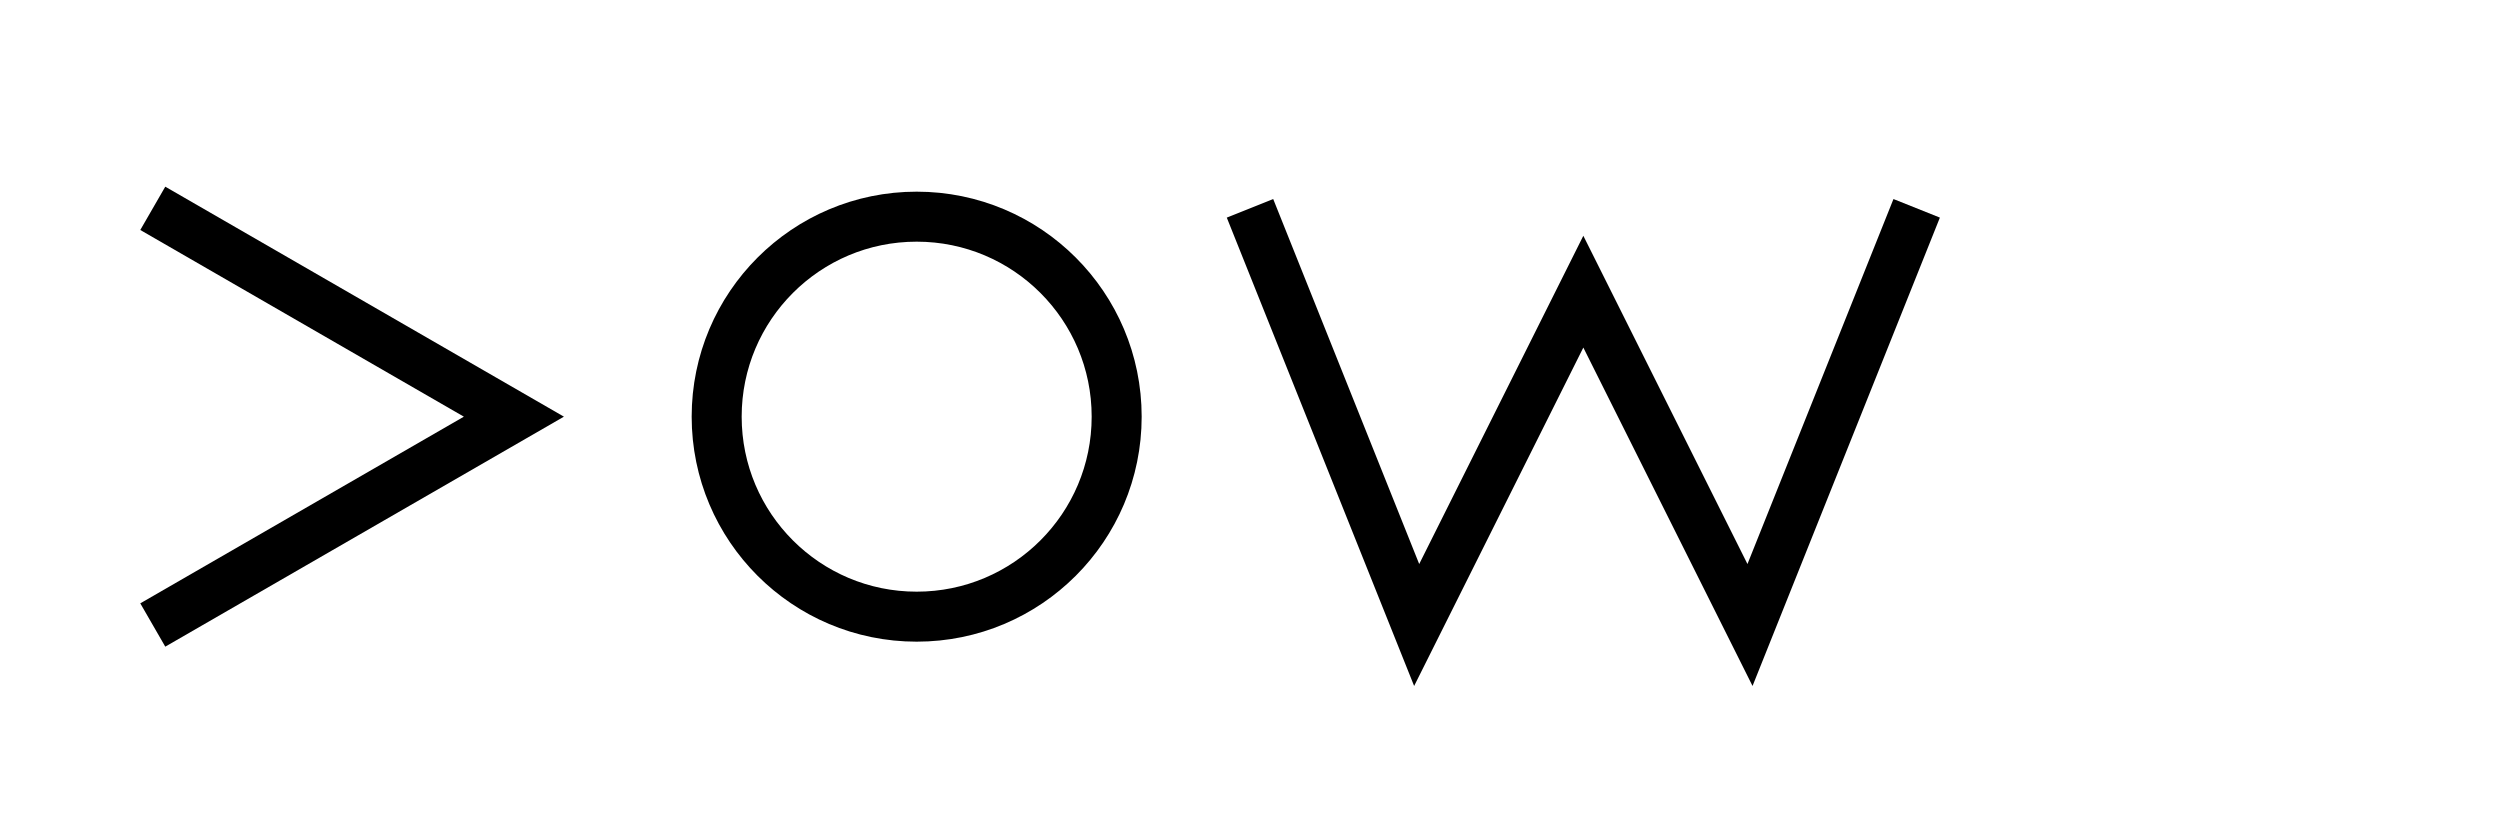
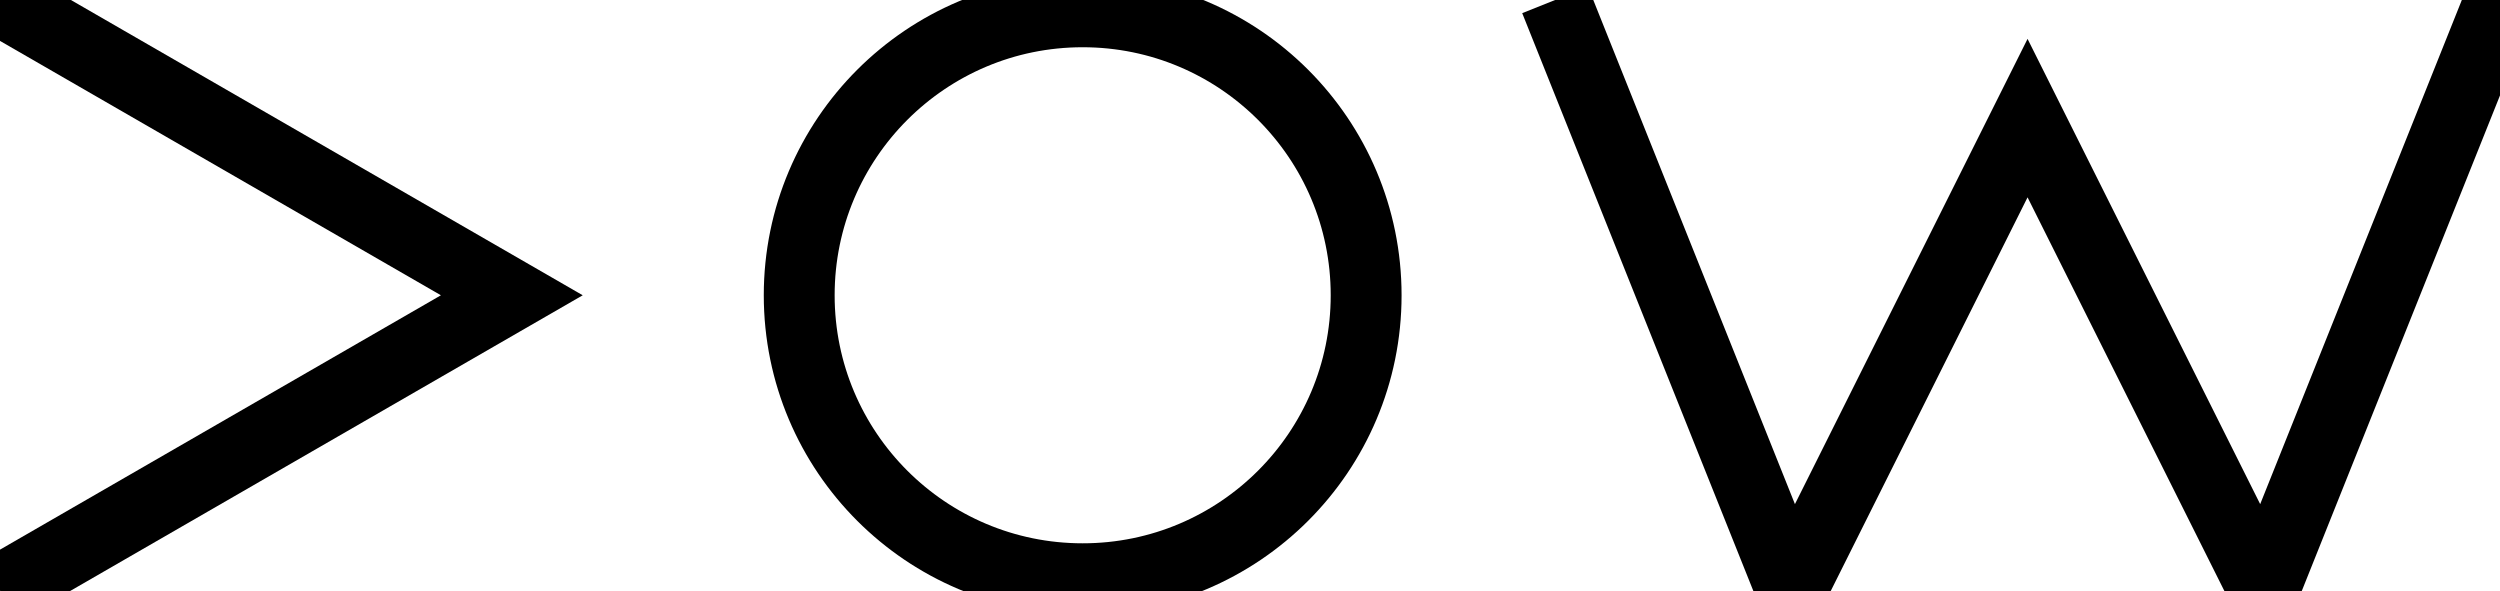
- <svg xmlns="http://www.w3.org/2000/svg" viewBox="0 0 900 300" role="img" aria-label="VOW logo">
+ <svg xmlns="http://www.w3.org/2000/svg" viewBox="55 75 635 150" role="img" aria-label="VOW logo">
  <g fill="none" stroke="#000000" stroke-width="18" stroke-linecap="butt" stroke-linejoin="miter">
    <path d="M55 75 L185 150 L55 225" />
    <circle cx="330" cy="150" r="72" />
    <path d="M450 75 L510 225 L570 105 L630 225 L690 75" />
  </g>
</svg>
